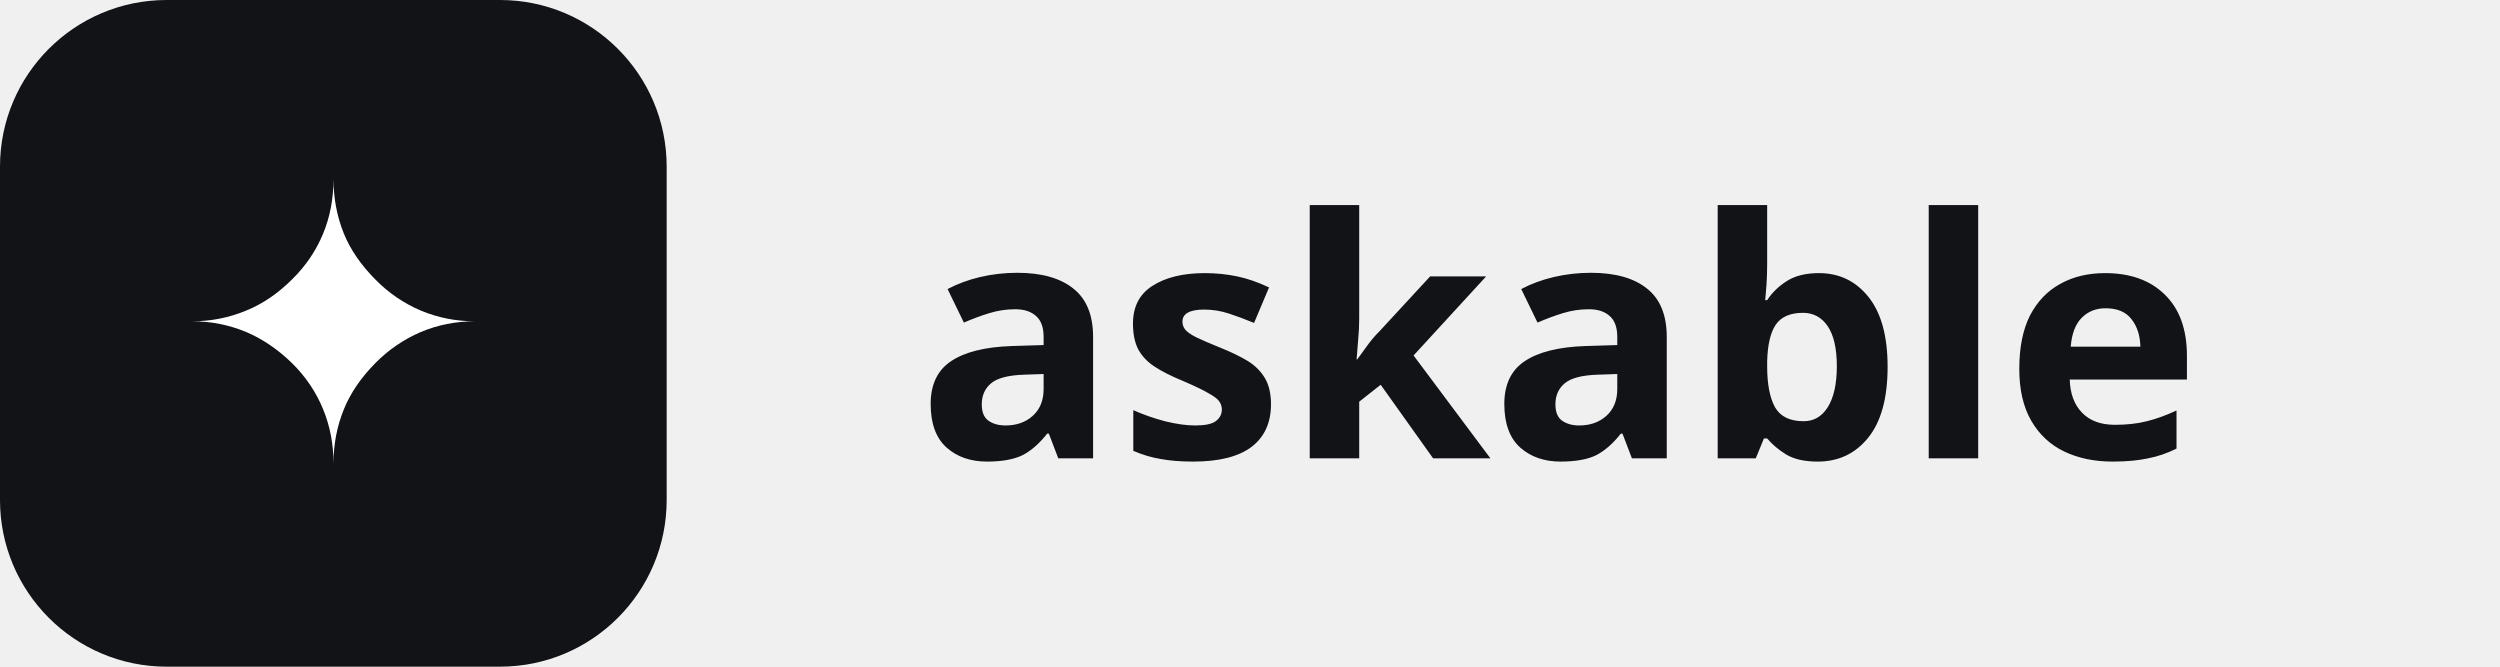
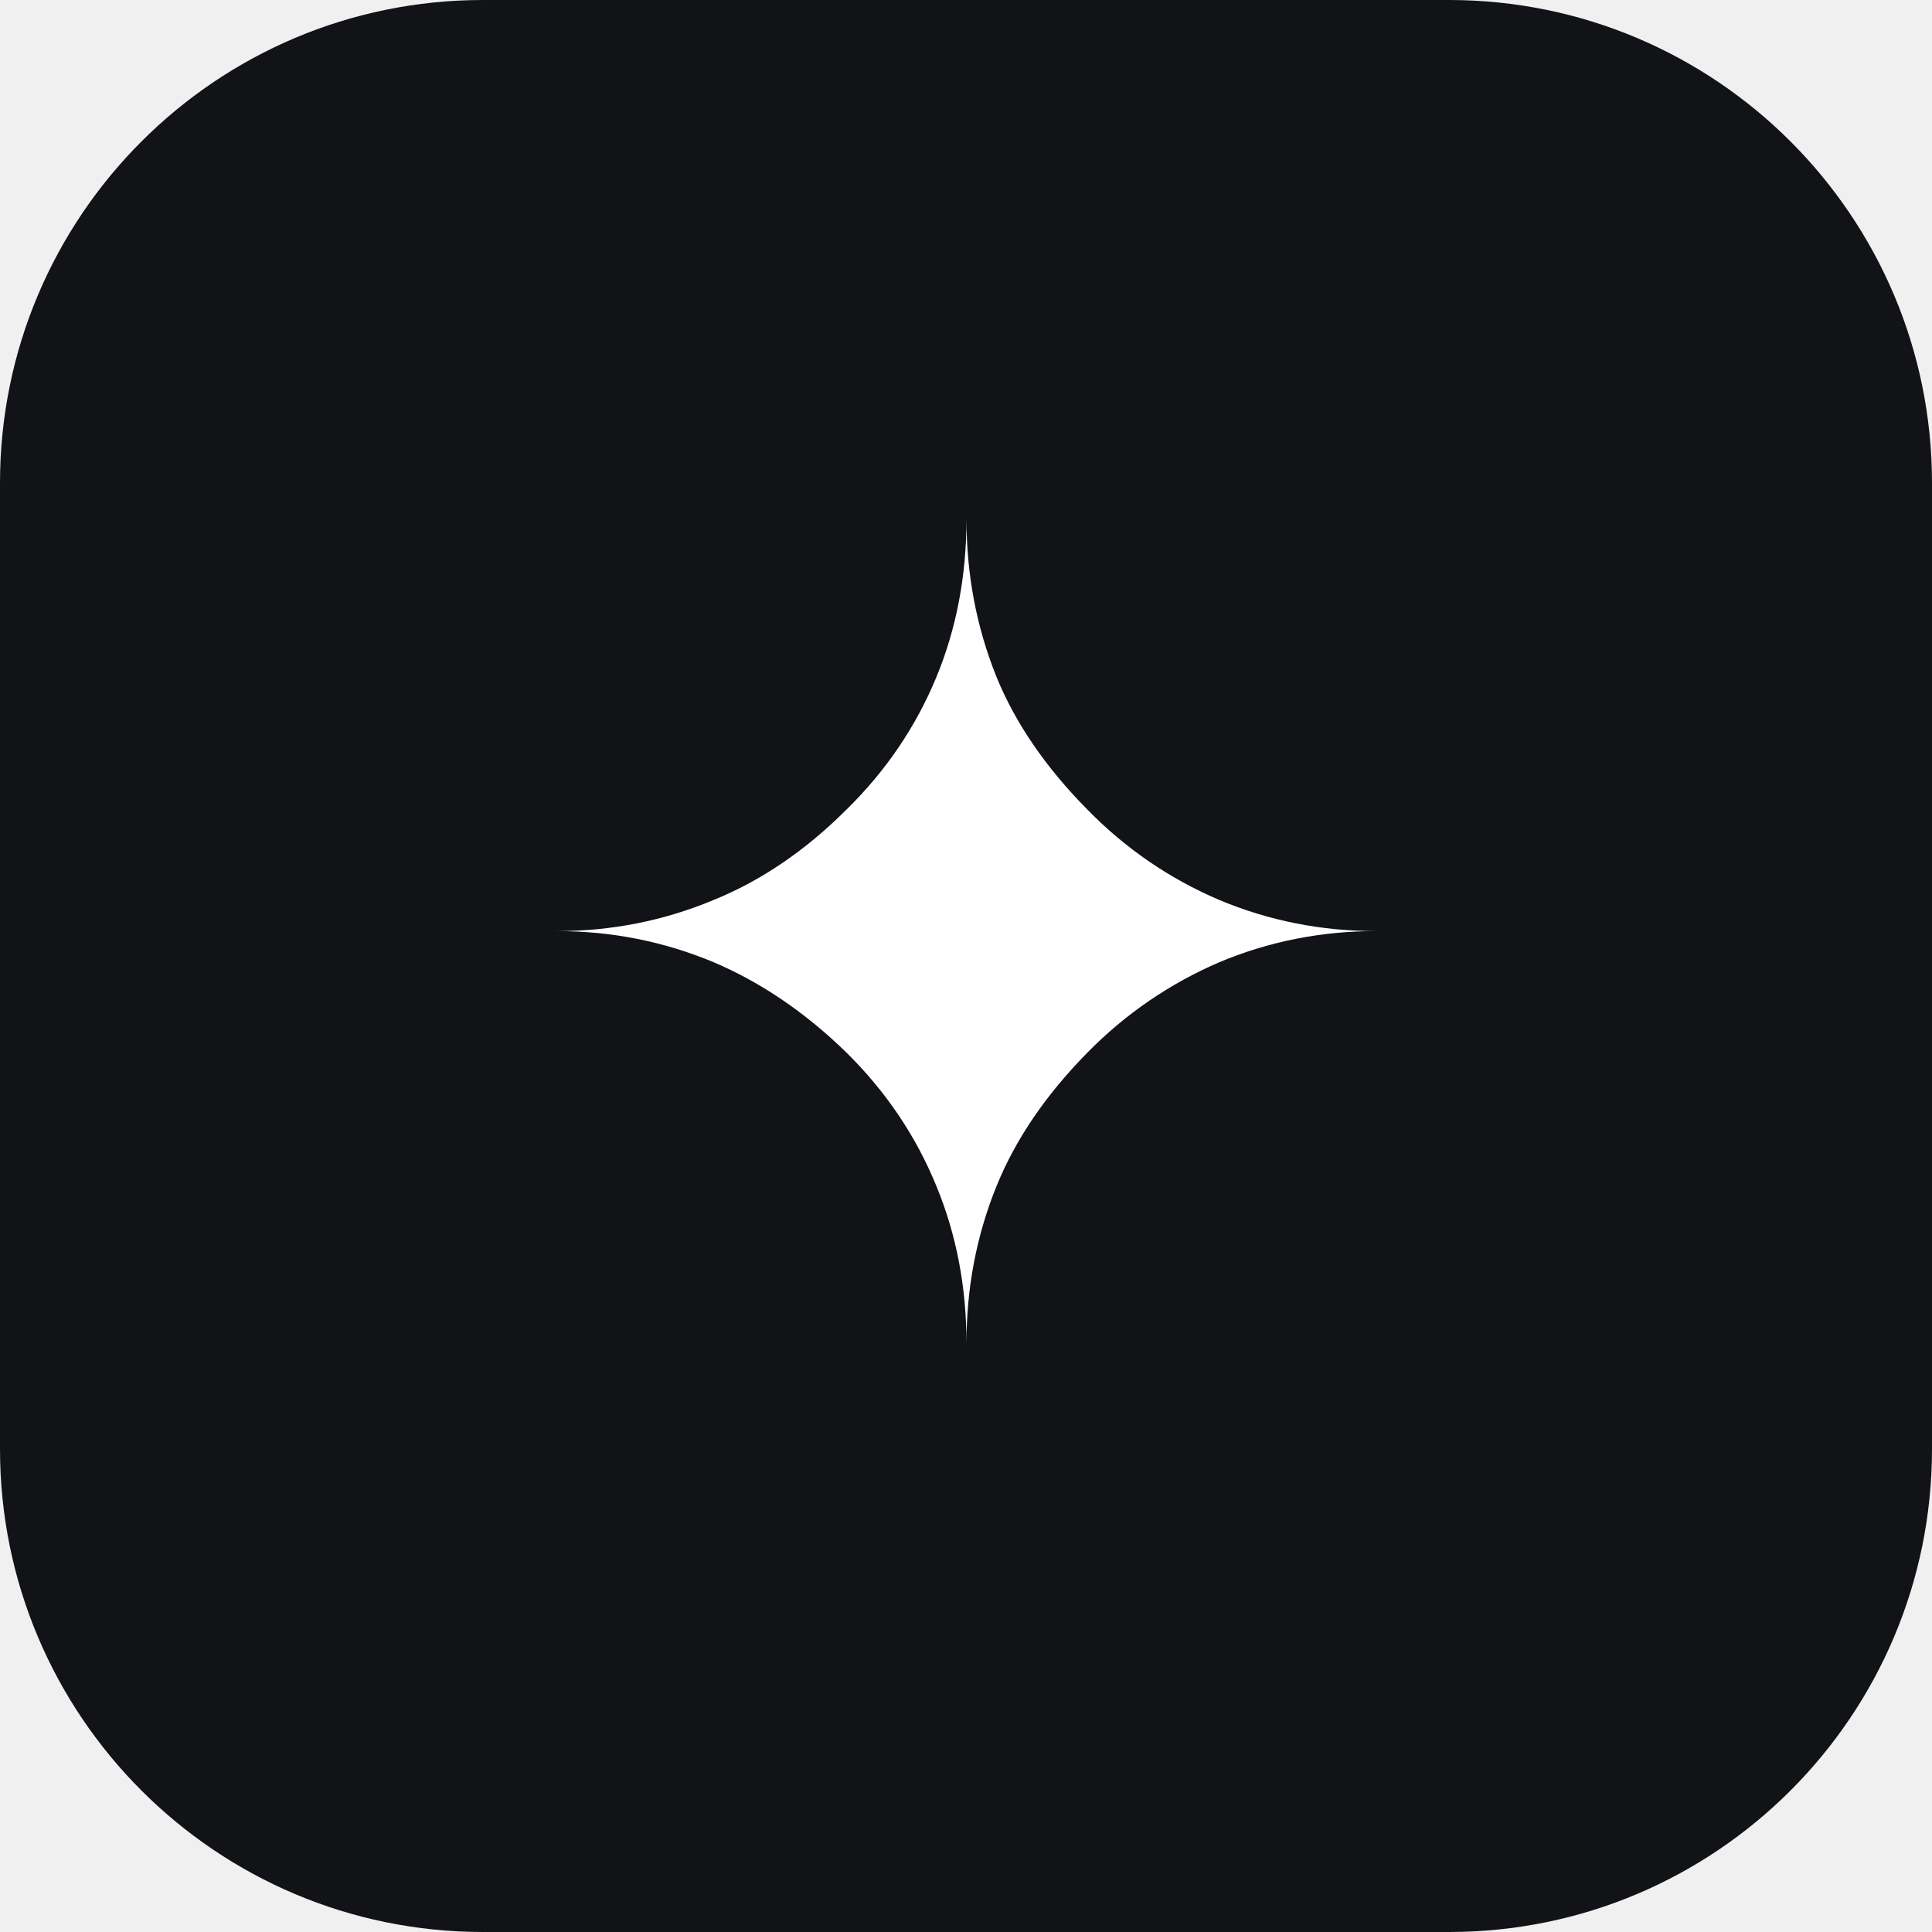
- <svg xmlns="http://www.w3.org/2000/svg" viewBox="0 0 120 32">
+ <svg xmlns="http://www.w3.org/2000/svg" viewBox="0 0 32 32">
  <rect width="32" height="32" rx="8" fill="#111317" />
  <text x="16" y="22" font-family="system-ui,sans-serif" font-size="18" font-weight="900" fill="white" text-anchor="middle">✦</text>
-   <text x="44" y="22" font-family="system-ui,sans-serif" font-size="16" font-weight="700" fill="#111317" dominant-baseline="auto">askable</text>
</svg>
